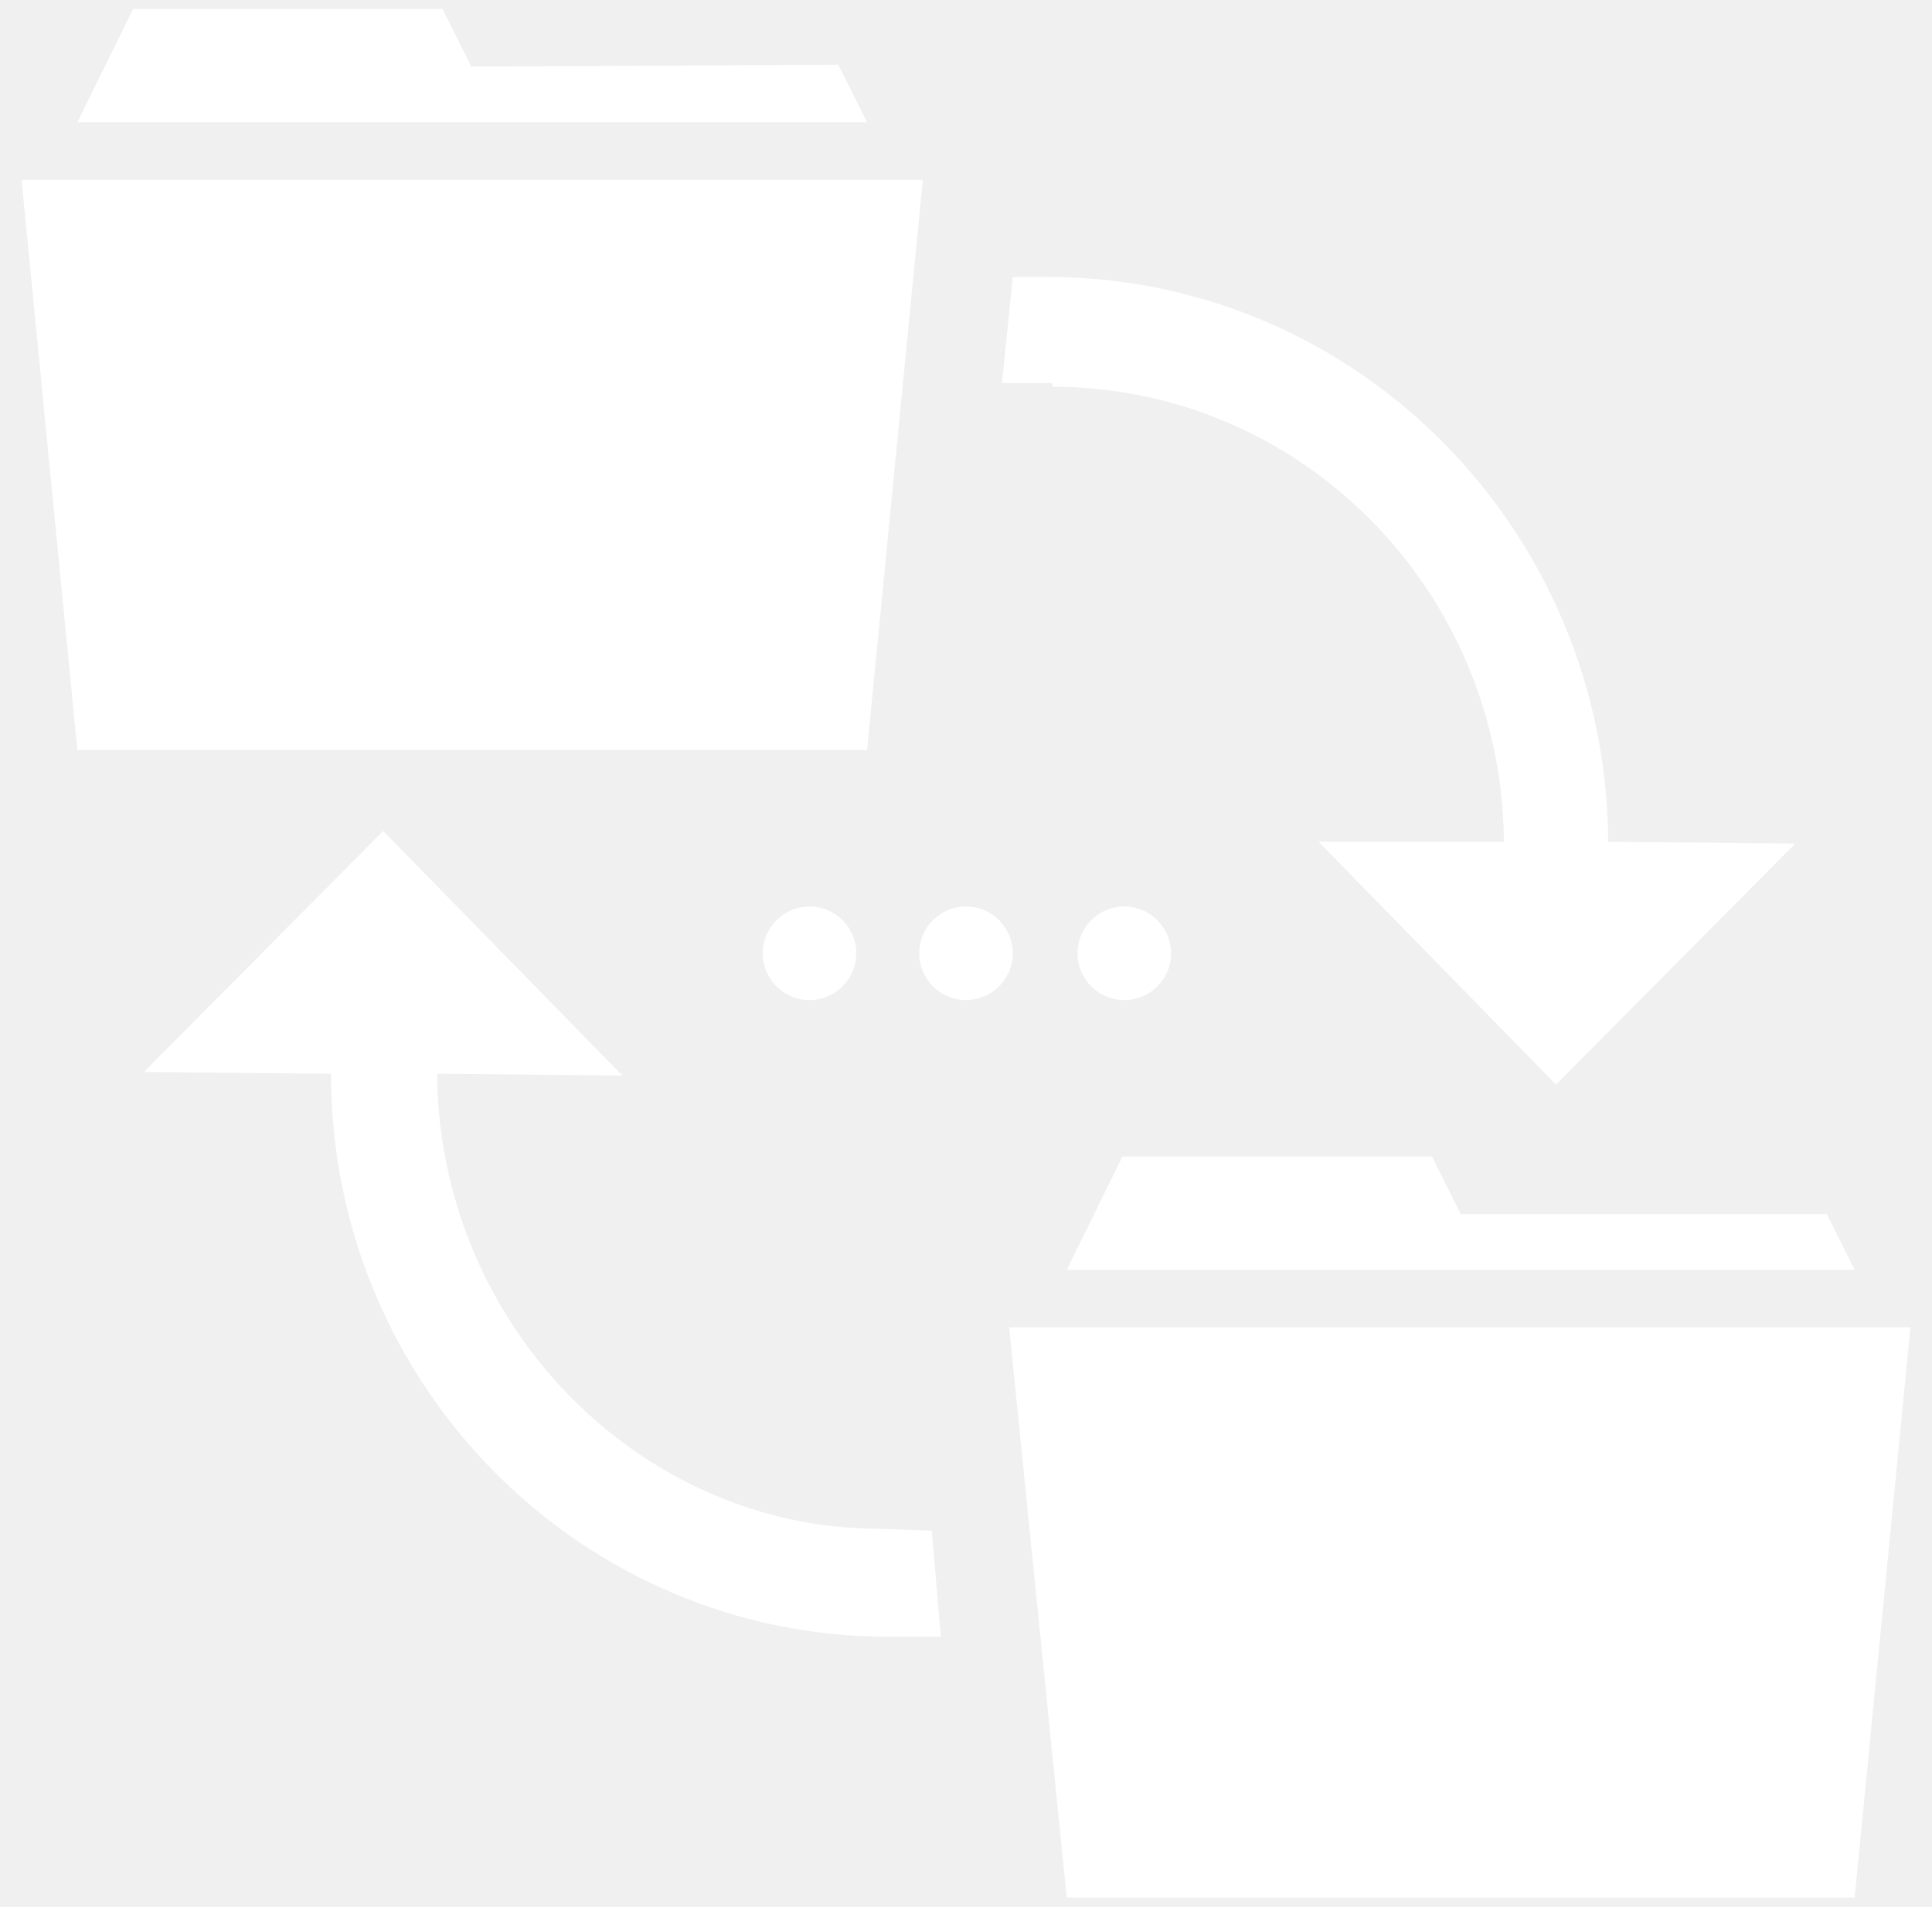
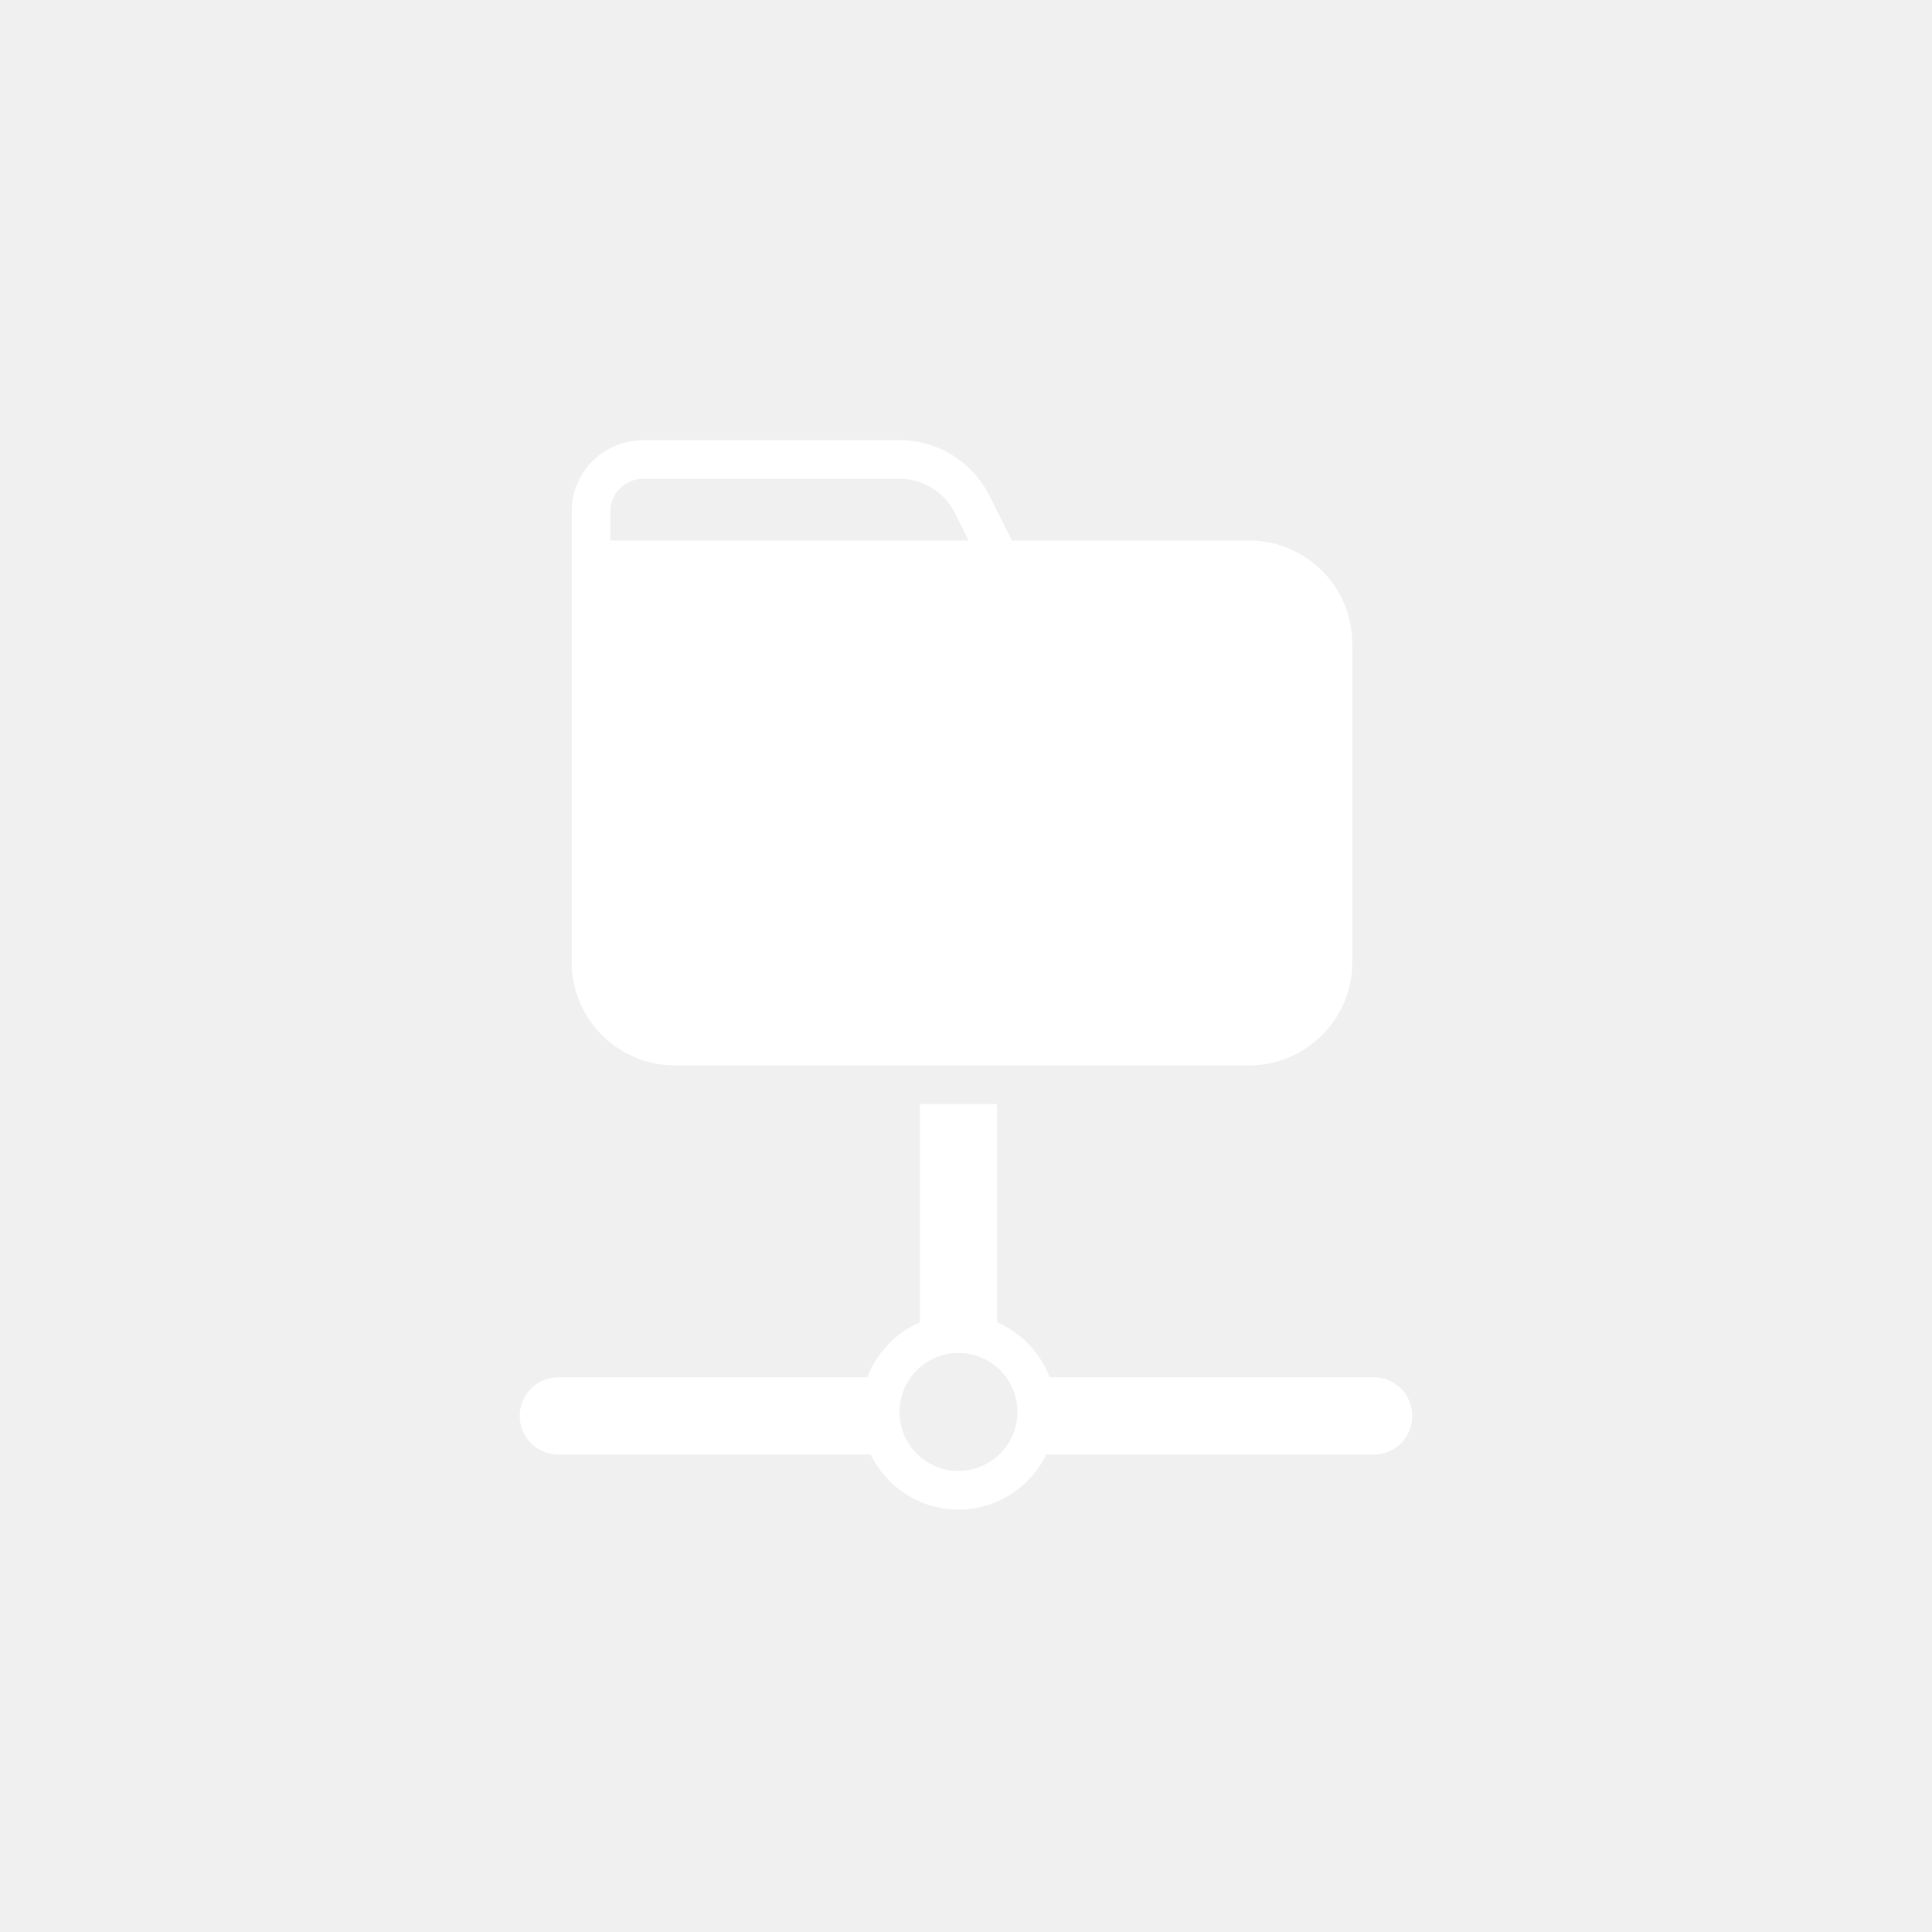
- <svg xmlns="http://www.w3.org/2000/svg" version="1.1" id="Ebene_1" x="0px" y="0px" viewBox="0 0 107.4 106" style="enable-background:new 0 0 107.4 106;" xml:space="preserve">
-   <defs id="defs27" />
-   <style type="text/css" id="style2">
- 	.st0{fill:#868681;}
- </style>
-   <g id="g22" style="fill:#ffffff;fill-opacity:1">
-     <path class="st0" d="M1.2,10h50.1l-3.1,31.7H4.3L1.2,10z M46.6,3.6l1.6,3.2H4.3l3.1-6.3h17.2l1.6,3.2L46.6,3.6z" id="path6" style="fill:#ffffff;fill-opacity:1" />
-     <path class="st0" d="M56.1,73.8h50.1l-3.1,31.7H59.3L56.1,73.8z M101.5,67.4l1.6,3.2H59.3l3.1-6.3h17.2l1.6,3.2H101.5z" id="path8" style="fill:#ffffff;fill-opacity:1" />
-     <g id="g16" style="fill:#ffffff;fill-opacity:1">
-       <ellipse class="st0" cx="45" cy="53" rx="2.6" ry="2.6" id="ellipse10" style="fill:#ffffff;fill-opacity:1" />
-       <ellipse class="st0" cx="53.7" cy="53" rx="2.6" ry="2.6" id="ellipse12" style="fill:#ffffff;fill-opacity:1" />
-       <ellipse class="st0" cx="62.5" cy="53" rx="2.6" ry="2.6" id="ellipse14" style="fill:#ffffff;fill-opacity:1" />
-     </g>
-     <path class="st0" d="M48.9,85c-13.3,0-24.5-11.3-24.6-25.3h0.4l9.9,0.1L21.3,46.2L8,59.6l10.4,0.1l0,0C18.4,77,32.3,91,49.4,91h2.9   l-0.5-5.9L48.9,85z" id="path18" style="fill:#ffffff;fill-opacity:1" />
-     <path class="st0" d="M58.5,21.5c13.8,0,25,11.3,25.1,25.3h-0.4h-9.9l13.2,13.5l13.3-13.4l-10.4-0.1l0,0   c-0.1-17.3-13.9-31.3-31-31.4h-2.1l-0.6,5.9H58.5z" id="path20" style="fill:#ffffff;fill-opacity:1" />
-   </g>
+ <svg xmlns="http://www.w3.org/2000/svg" viewBox="0 0 150 150">
+   <defs>
+     <style>.a{fill:#fff;}</style>
+   </defs>
+   <path class="a" d="M96.994,41.966H78.559l-1.686-3.369a7.809,7.809,0,0,0-6.621-4.414H49.902A5.517,5.517,0,0,0,44.385,39.701V74.717a8.024,8.024,0,0,0,8,8H96.994a8.024,8.024,0,0,0,8-8V49.966A8.023,8.023,0,0,0,96.994,41.966ZM47.385,39.701a2.52,2.52,0,0,1,2.517-2.517H70.253a4.838,4.838,0,0,1,3.938,2.756l1.014,2.027H47.385Z" />
+   <path class="a" d="M106.651,106.934H81.494a7.614,7.614,0,0,0-4.077-4.268V85.717h-6V102.666a7.614,7.614,0,0,0-4.077,4.268H43.349a3,3,0,0,0,0,6H67.609a7.562,7.562,0,0,0,13.614,0h25.427a3,3,0,0,0,0-6ZM74.416,114.202a4.579,4.579,0,1,1,4.579-4.579A4.584,4.584,0,0,1,74.416,114.202Z" />
</svg>
